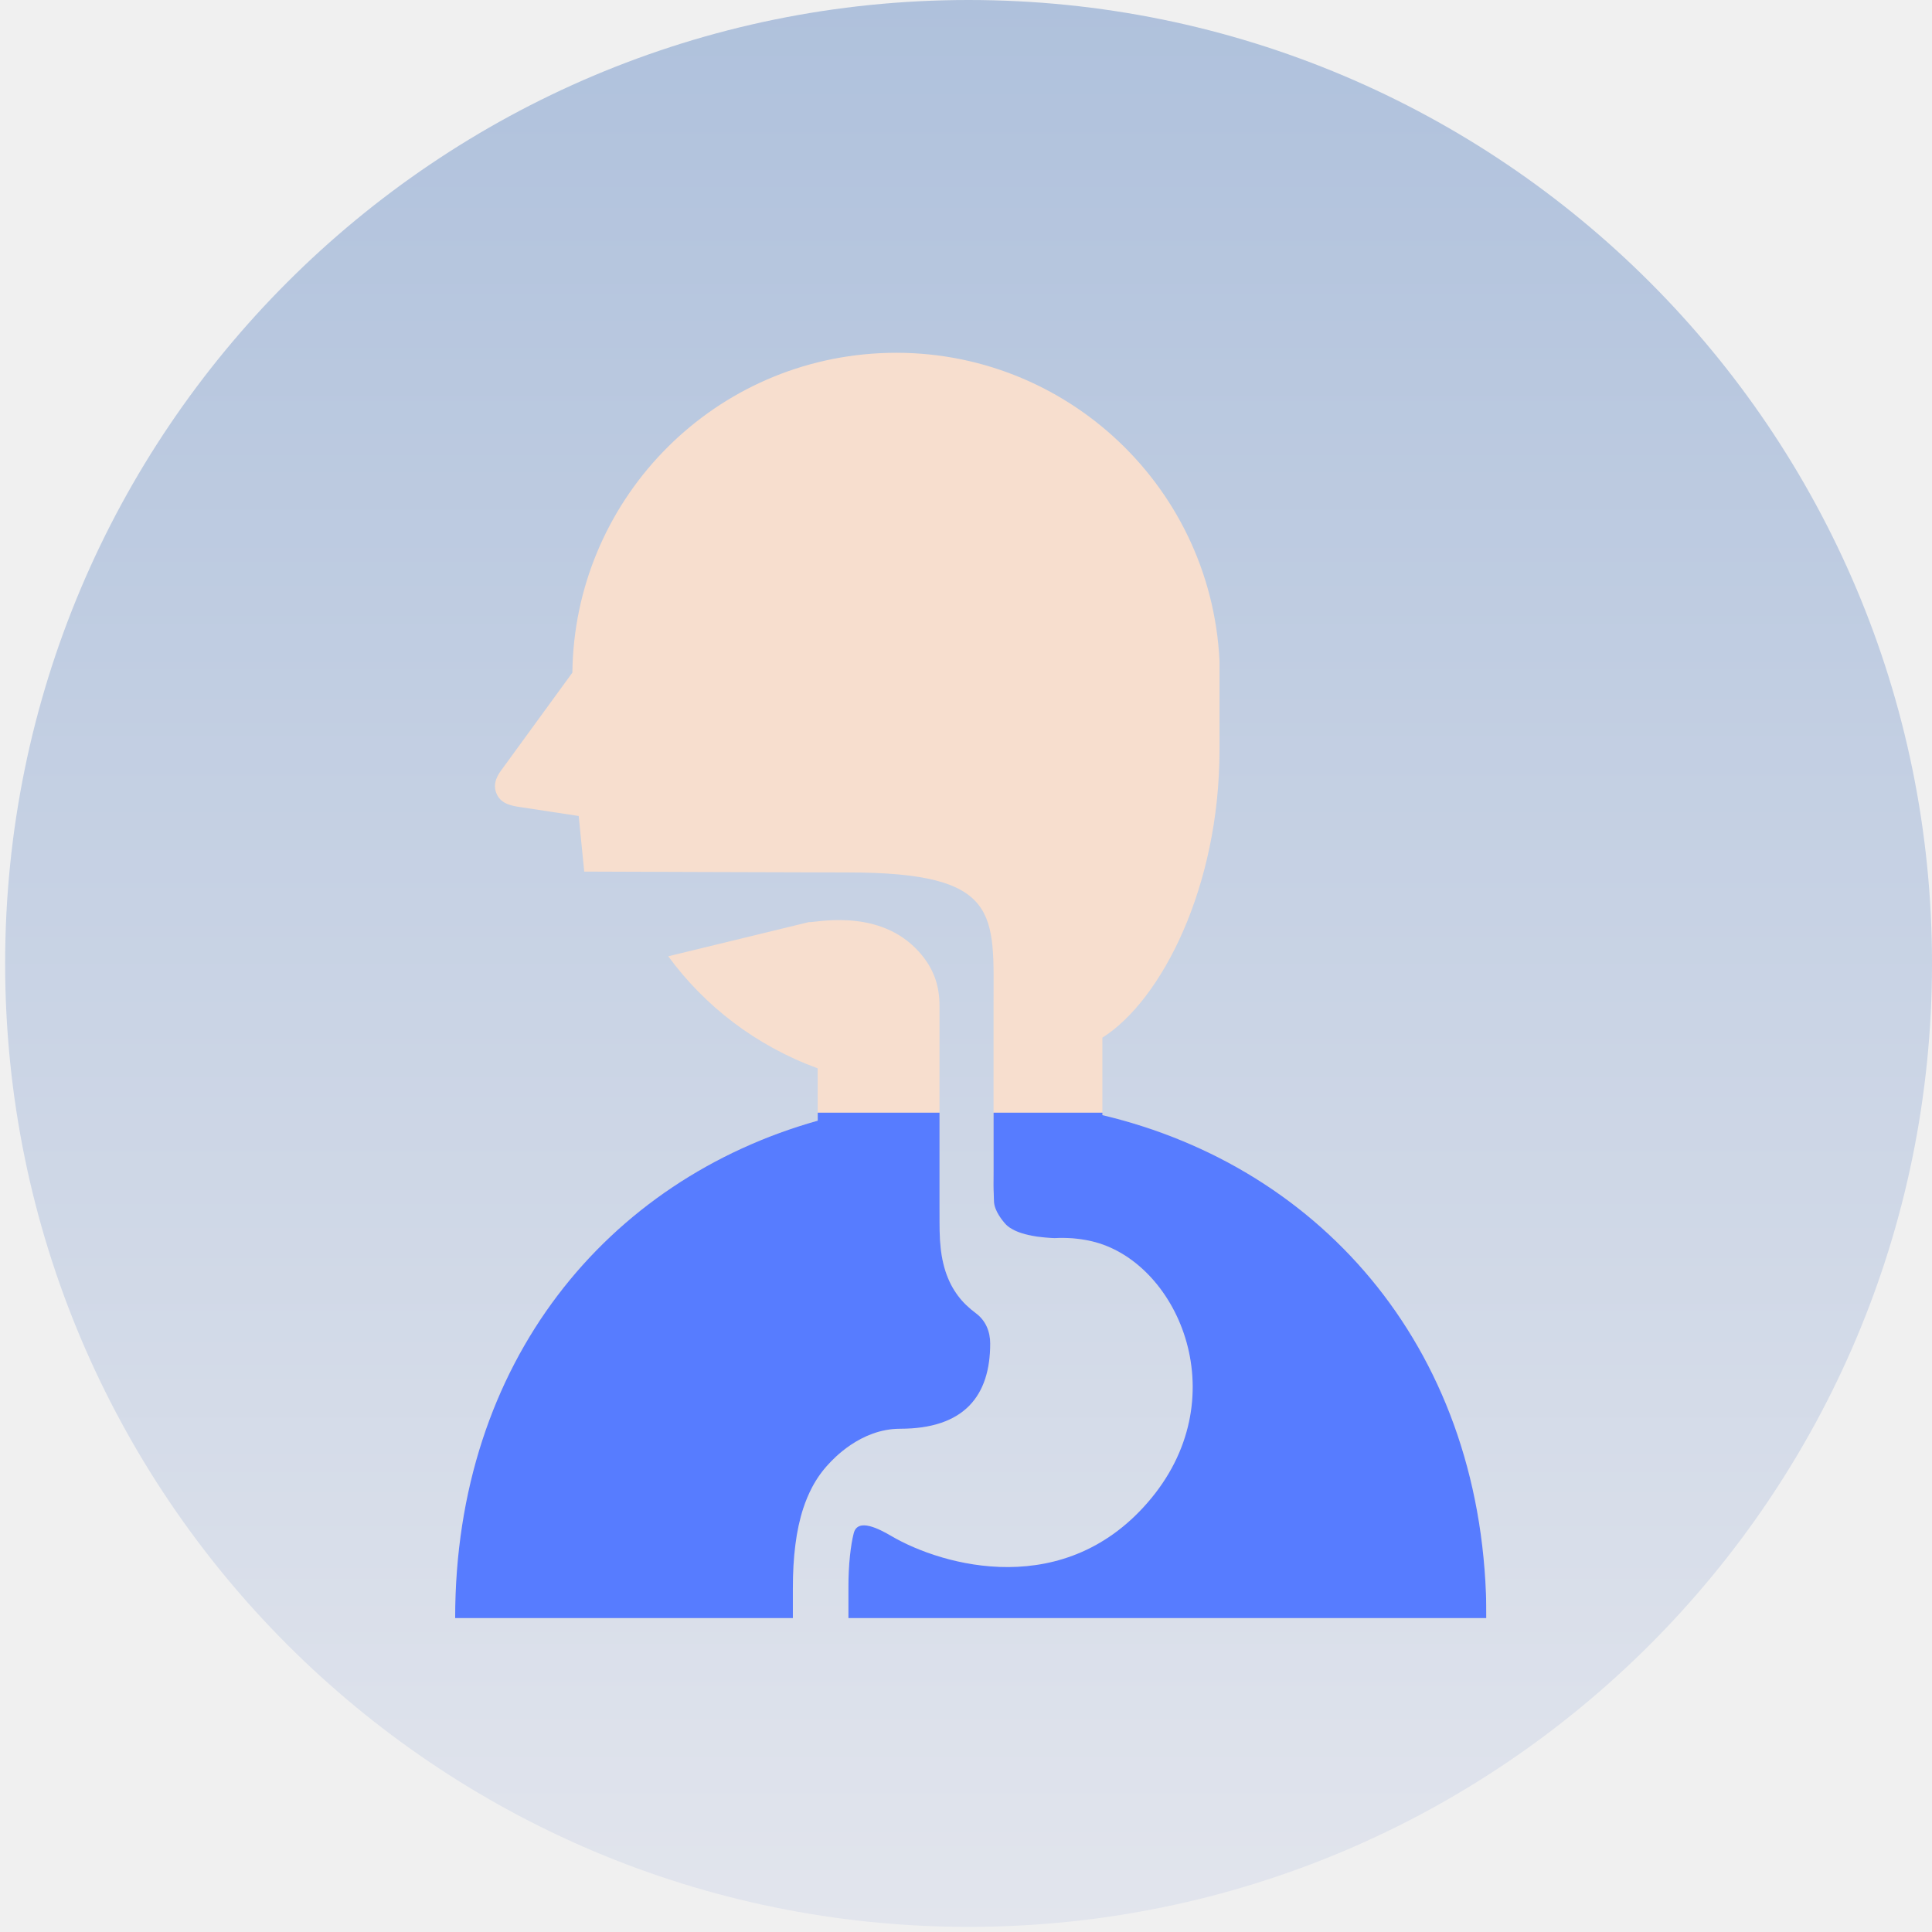
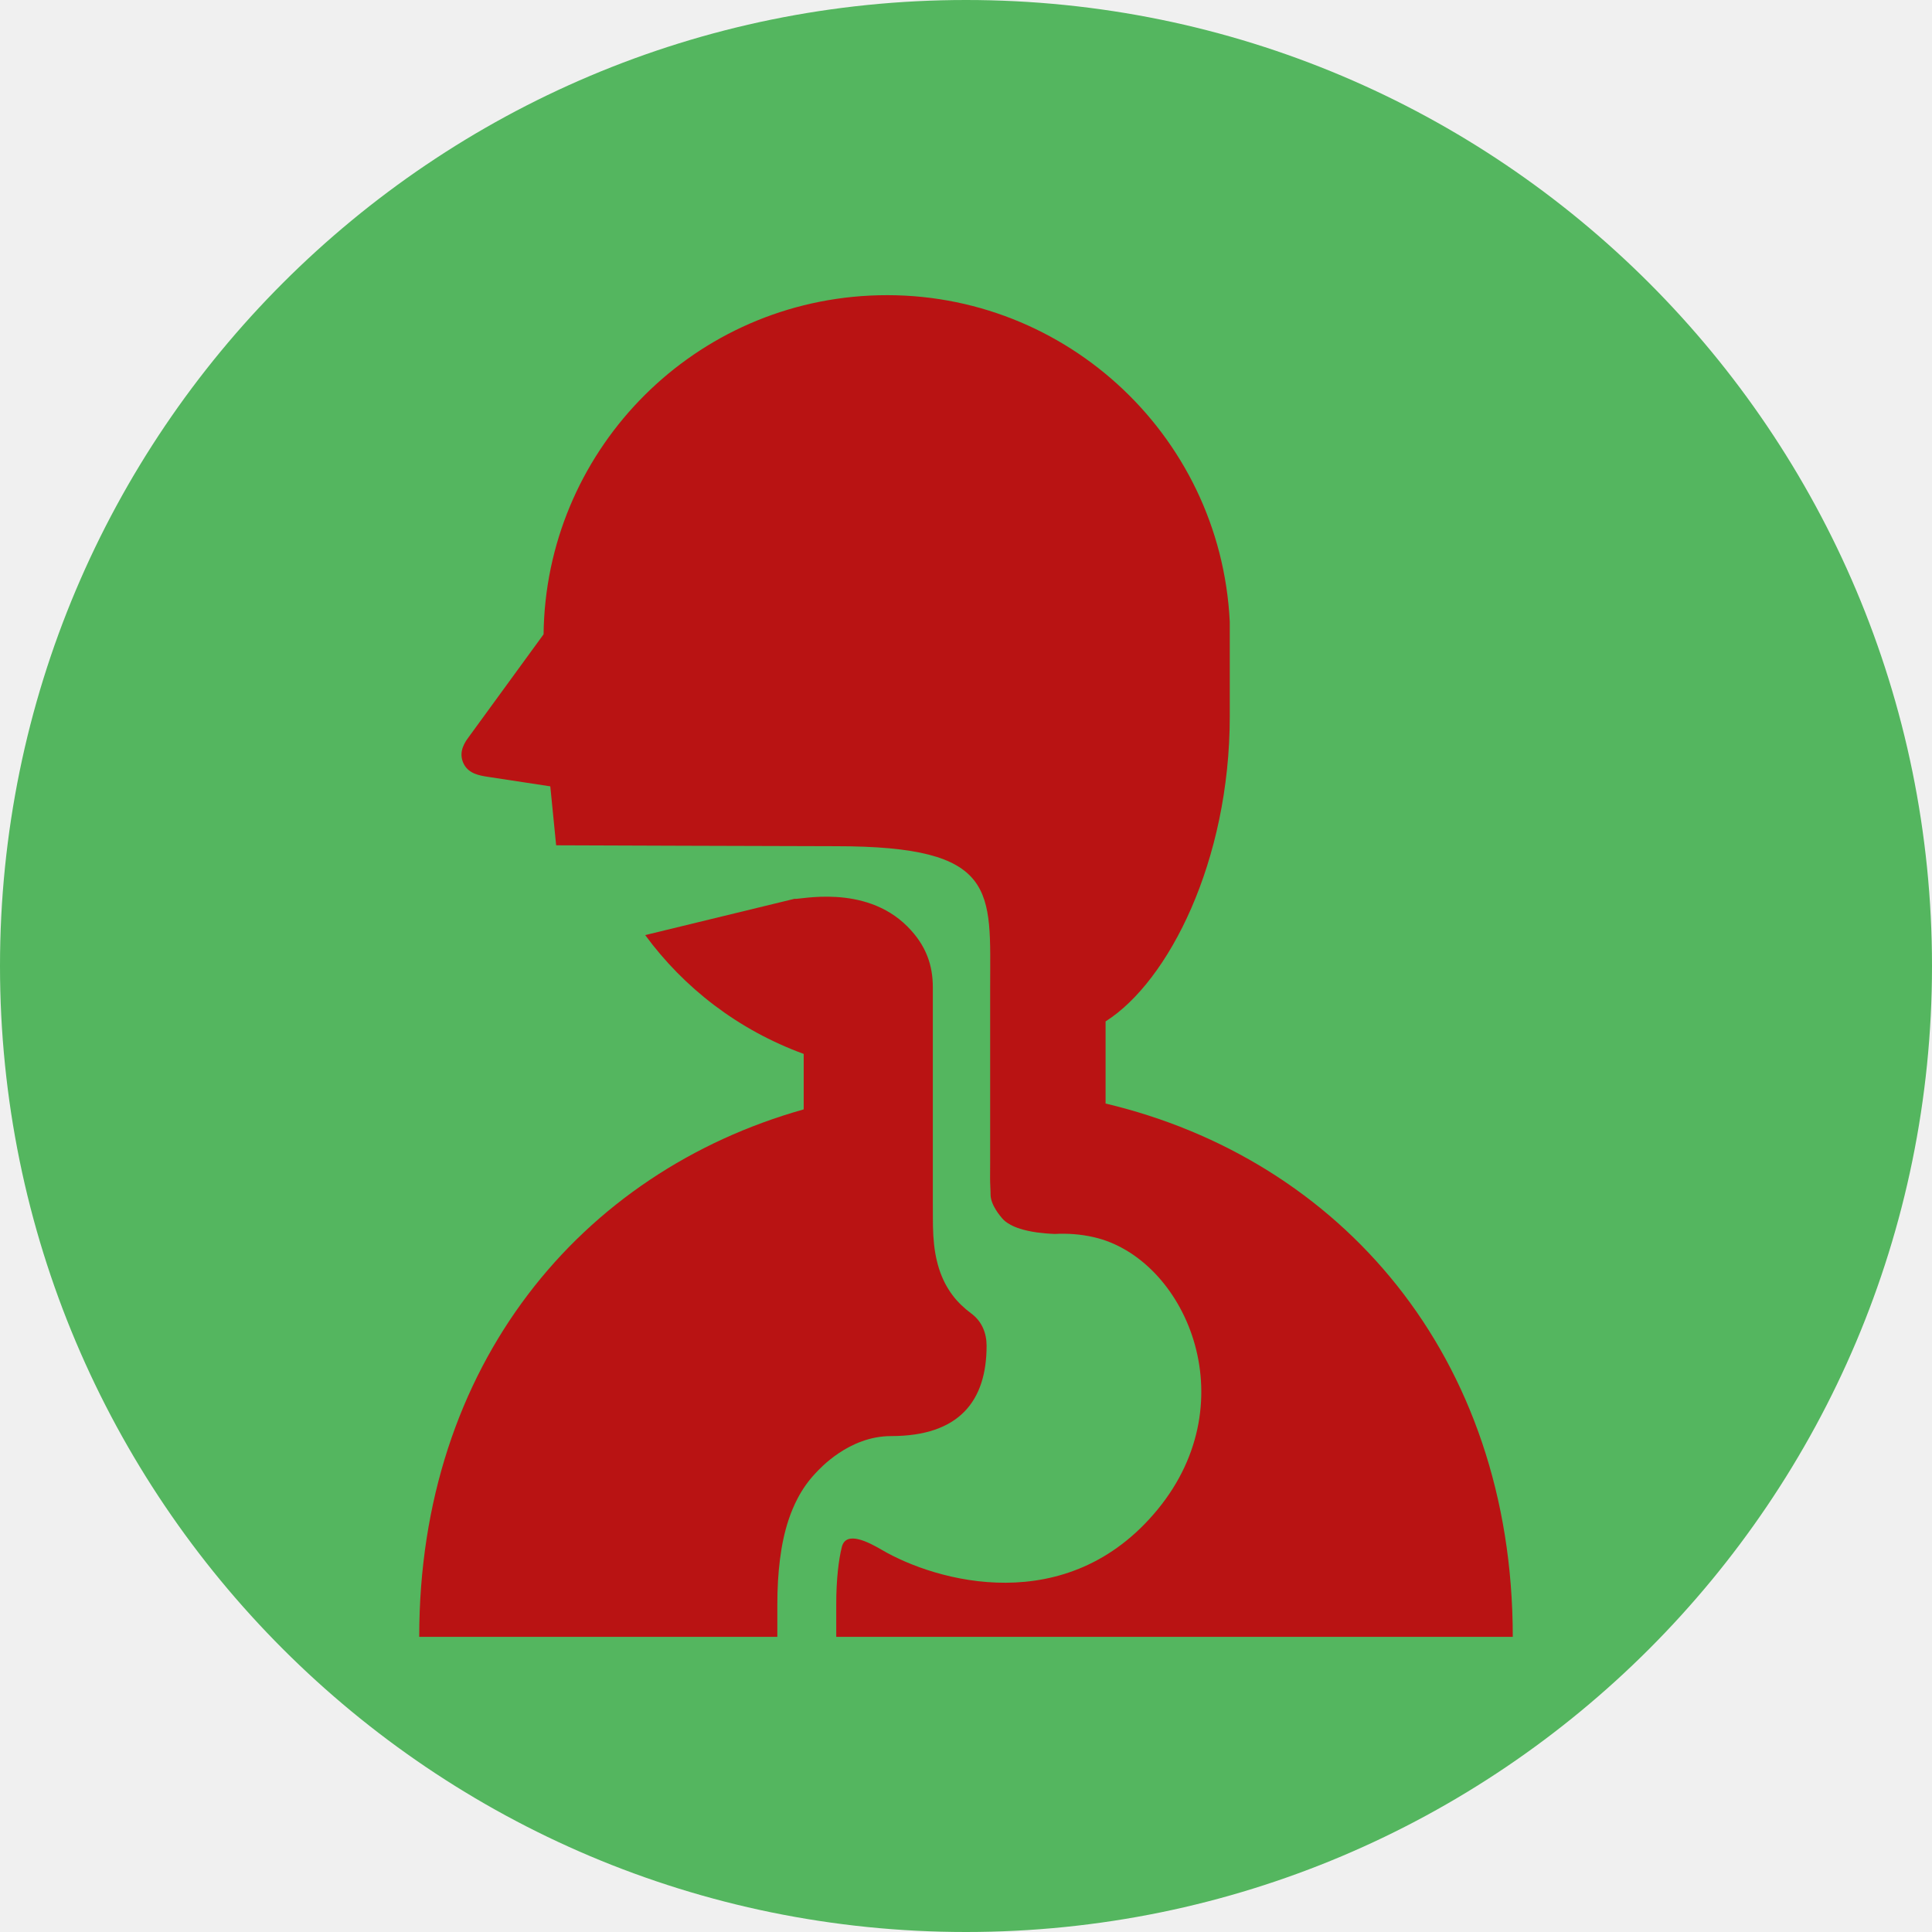
- <svg xmlns="http://www.w3.org/2000/svg" width="126" height="126" viewBox="0 0 126 126" fill="none">
-   <circle cx="63.168" cy="62.833" r="62.833" fill="url(#paint0_linear_4741_2378)" />
-   <path d="M64.577 87.625C64.577 86.856 64.295 86.131 63.646 85.648C63.192 85.31 62.794 84.935 62.482 84.514C62.301 84.273 62.147 84.023 62.016 83.772C61.868 83.48 61.749 83.187 61.656 82.898C61.55 82.565 61.475 82.238 61.419 81.918C61.356 81.553 61.324 81.201 61.301 80.856C61.278 80.465 61.273 80.093 61.273 79.735C61.273 79.405 61.271 79.085 61.271 78.793V78.581V77.108V76.524C61.271 76.524 61.271 68.415 61.271 65.59C61.271 64.252 60.886 63.016 59.702 61.832C57.06 59.191 53.003 60.213 52.762 60.135L43.58 62.366C45.957 65.605 49.281 68.193 53.328 69.674V73.087C39.629 76.939 29.682 88.795 29.682 105.527H42.688H51.707V103.575C51.707 102.55 51.76 101.613 51.87 100.752C51.979 99.888 52.147 99.098 52.384 98.372C52.543 97.889 52.734 97.433 52.958 97.005C53.258 96.433 53.626 95.917 54.054 95.464C54.301 95.204 56.099 93.18 58.703 93.18C62.888 93.18 64.577 91.029 64.577 87.625Z" fill="#F7DECE" />
-   <path d="M71.895 72.726V67.674C75.76 65.229 79.533 57.826 79.533 48.914V43.096C78.964 31.447 69.057 22.464 57.407 23.033C46.194 23.582 37.453 32.787 37.329 43.867L32.691 50.233C32.313 50.734 32.132 51.283 32.431 51.86C32.741 52.447 33.393 52.555 33.922 52.636L37.742 53.217L38.102 56.843C38.102 56.843 52.91 56.899 55.3 56.899C65.358 56.899 64.796 59.639 64.796 65.59C64.796 68.415 64.796 76.013 64.796 76.013V76.358C64.796 76.685 64.791 77.002 64.791 77.302C64.791 77.67 64.821 78.015 64.821 78.322C64.821 78.972 65.433 79.664 65.526 79.777C65.579 79.84 65.642 79.901 65.718 79.966C65.803 80.037 65.909 80.107 66.045 80.18C66.199 80.266 66.393 80.349 66.634 80.427C66.912 80.515 67.256 80.593 67.669 80.654C67.992 80.697 68.359 80.732 68.775 80.747C69.523 80.707 70.341 80.754 71.18 80.948C76.73 82.222 80.648 90.936 75.093 97.697C69.535 104.459 61.437 102.114 58.138 100.18C57.34 99.714 55.937 98.969 55.675 99.994C55.567 100.417 55.491 100.905 55.431 101.454C55.365 102.082 55.327 102.787 55.33 103.575V105.526H81.464H96.939C96.939 88.231 86.309 76.146 71.895 72.726Z" fill="#F7DECE" />
-   <mask id="mask0_4741_2378" style="mask-type:alpha" maskUnits="userSpaceOnUse" x="29" y="23" width="68" height="83">
-     <path d="M64.579 87.625C64.579 86.856 64.297 86.131 63.648 85.648C63.194 85.31 62.797 84.935 62.484 84.514C62.303 84.273 62.149 84.023 62.018 83.772C61.87 83.48 61.751 83.187 61.658 82.898C61.552 82.565 61.477 82.238 61.421 81.918C61.358 81.553 61.326 81.201 61.303 80.856C61.28 80.465 61.275 80.093 61.275 79.735C61.275 79.405 61.273 79.085 61.273 78.793V78.581V77.108V76.524C61.273 76.524 61.273 68.415 61.273 65.59C61.273 64.252 60.887 63.016 59.704 61.832C57.062 59.191 53.005 60.213 52.764 60.135L43.582 62.366C45.959 65.605 49.283 68.193 53.33 69.674V73.087C39.631 76.939 29.684 88.795 29.684 105.527H42.69H51.709V103.575C51.709 102.55 51.761 101.613 51.872 100.752C51.981 99.888 52.149 99.098 52.386 98.372C52.545 97.889 52.736 97.433 52.96 97.005C53.26 96.433 53.628 95.917 54.056 95.464C54.303 95.204 56.101 93.18 58.705 93.18C62.89 93.18 64.579 91.029 64.579 87.625Z" fill="white" />
-     <path d="M71.897 72.726V67.674C75.762 65.229 79.535 57.826 79.535 48.914V43.096C78.966 31.447 69.059 22.464 57.41 23.033C46.196 23.582 37.455 32.787 37.331 43.867L32.693 50.233C32.315 50.734 32.134 51.283 32.433 51.86C32.743 52.447 33.395 52.555 33.924 52.636L37.744 53.217L38.104 56.843C38.104 56.843 52.912 56.899 55.302 56.899C65.359 56.899 64.798 59.639 64.798 65.59C64.798 68.415 64.798 76.013 64.798 76.013V76.358C64.798 76.685 64.793 77.002 64.793 77.302C64.793 77.67 64.823 78.015 64.823 78.322C64.823 78.972 65.435 79.664 65.528 79.777C65.581 79.84 65.644 79.901 65.72 79.966C65.805 80.037 65.911 80.107 66.047 80.18C66.201 80.266 66.395 80.349 66.636 80.427C66.913 80.515 67.258 80.593 67.671 80.654C67.994 80.697 68.361 80.732 68.777 80.747C69.525 80.707 70.343 80.754 71.182 80.948C76.732 82.222 80.65 90.936 75.095 97.697C69.537 104.459 61.439 102.114 58.14 100.18C57.342 99.714 55.939 98.969 55.677 99.994C55.569 100.417 55.493 100.905 55.433 101.454C55.367 102.082 55.329 102.787 55.332 103.575V105.526H81.466H96.941C96.941 88.231 86.311 76.146 71.897 72.726Z" fill="#F7DECE" />
-   </mask>
-   <g mask="url(#mask0_4741_2378)">
-     <rect x="29.684" y="72.566" width="67.257" height="33.629" fill="#577CFF" />
+ <svg xmlns="http://www.w3.org/2000/svg" version="1.1" id="_x32_" viewBox="-112.64 -112.64 737.28 737.28" xml:space="preserve" fill="#000000">
+   <g id="SVGRepo_bgCarrier" stroke-width="0">
+     <rect x="-112.64" y="-112.64" width="737.28" height="737.28" rx="368.64" fill="#54b65f" strokewidth="0" />
  </g>
-   <defs>
-     <linearGradient id="paint0_linear_4741_2378" x1="63.168" y1="0" x2="63.168" y2="125.665" gradientUnits="userSpaceOnUse">
-       <stop stop-color="#AFC1DC" />
-       <stop offset="1" stop-color="#E2E5ED" />
-     </linearGradient>
-   </defs>
+   <g id="SVGRepo_tracerCarrier" stroke-linecap="round" stroke-linejoin="round" />
+   <g id="SVGRepo_iconCarrier">
+     <style type="text/css">  .st0{fill:#b91313;}  </style>
+     <g>
+       <path class="st0" d="M263.859,400.923c0-4.766-1.75-9.266-5.781-12.266c-2.813-2.094-5.281-4.422-7.219-7.031 c-1.125-1.5-2.078-3.047-2.891-4.609c-0.922-1.813-1.656-3.625-2.234-5.422c-0.656-2.063-1.125-4.094-1.469-6.078 c-0.391-2.266-0.594-4.453-0.734-6.594c-0.141-2.422-0.172-4.734-0.172-6.953c0-2.047-0.016-4.031-0.016-5.844v-1.313v-9.141 v-3.625c0,0,0-50.313,0-67.844c0-8.297-2.391-15.969-9.734-23.313c-16.391-16.391-41.563-10.047-43.063-10.531l-56.969,13.844 c14.75,20.094,35.375,36.156,60.484,45.344v21.172c-85,23.906-146.719,97.469-146.719,201.282h80.703H184v-12.109 c0-6.359,0.328-12.172,1.016-17.516c0.672-5.359,1.719-10.266,3.188-14.766c0.984-3,2.172-5.828,3.563-8.484 c1.859-3.547,4.141-6.75,6.797-9.563c1.531-1.609,12.688-14.172,28.844-14.172C253.375,435.393,263.859,422.049,263.859,400.923z" />
+       <path class="st0" d="M309.266,308.486v-31.344c23.984-15.172,47.391-61.109,47.391-116.406v-36.094 c-3.531-72.281-65-128.016-137.281-124.484C149.797,3.564,95.563,60.673,94.797,129.423l-28.781,39.5 c-2.344,3.109-3.469,6.516-1.609,10.094c1.922,3.641,5.969,4.313,9.25,4.813l23.703,3.609l2.234,22.5 c0,0,91.875,0.344,106.703,0.344c62.406,0,58.922,17,58.922,53.922c0,17.531,0,64.672,0,64.672v2.141c0,2.031-0.031,4-0.031,5.859 c0,2.281,0.188,4.422,0.188,6.328c0,4.031,3.797,8.328,4.375,9.031c0.328,0.391,0.719,0.766,1.188,1.172 c0.531,0.438,1.188,0.875,2.031,1.328c0.953,0.531,2.156,1.047,3.656,1.531c1.719,0.547,3.859,1.031,6.422,1.406 c2,0.266,4.281,0.484,6.859,0.578c4.641-0.25,9.719,0.047,14.922,1.25c34.438,7.906,58.75,61.969,24.281,103.922 c-34.484,41.953-84.734,27.406-105.203,15.406c-4.953-2.891-13.656-7.516-15.281-1.156c-0.672,2.625-1.141,5.656-1.516,9.063 c-0.406,3.891-0.641,8.266-0.625,13.156v12.109h162.156h96.016C464.656,404.689,398.703,329.705,309.266,308.486z" />
+     </g>
+   </g>
</svg>
